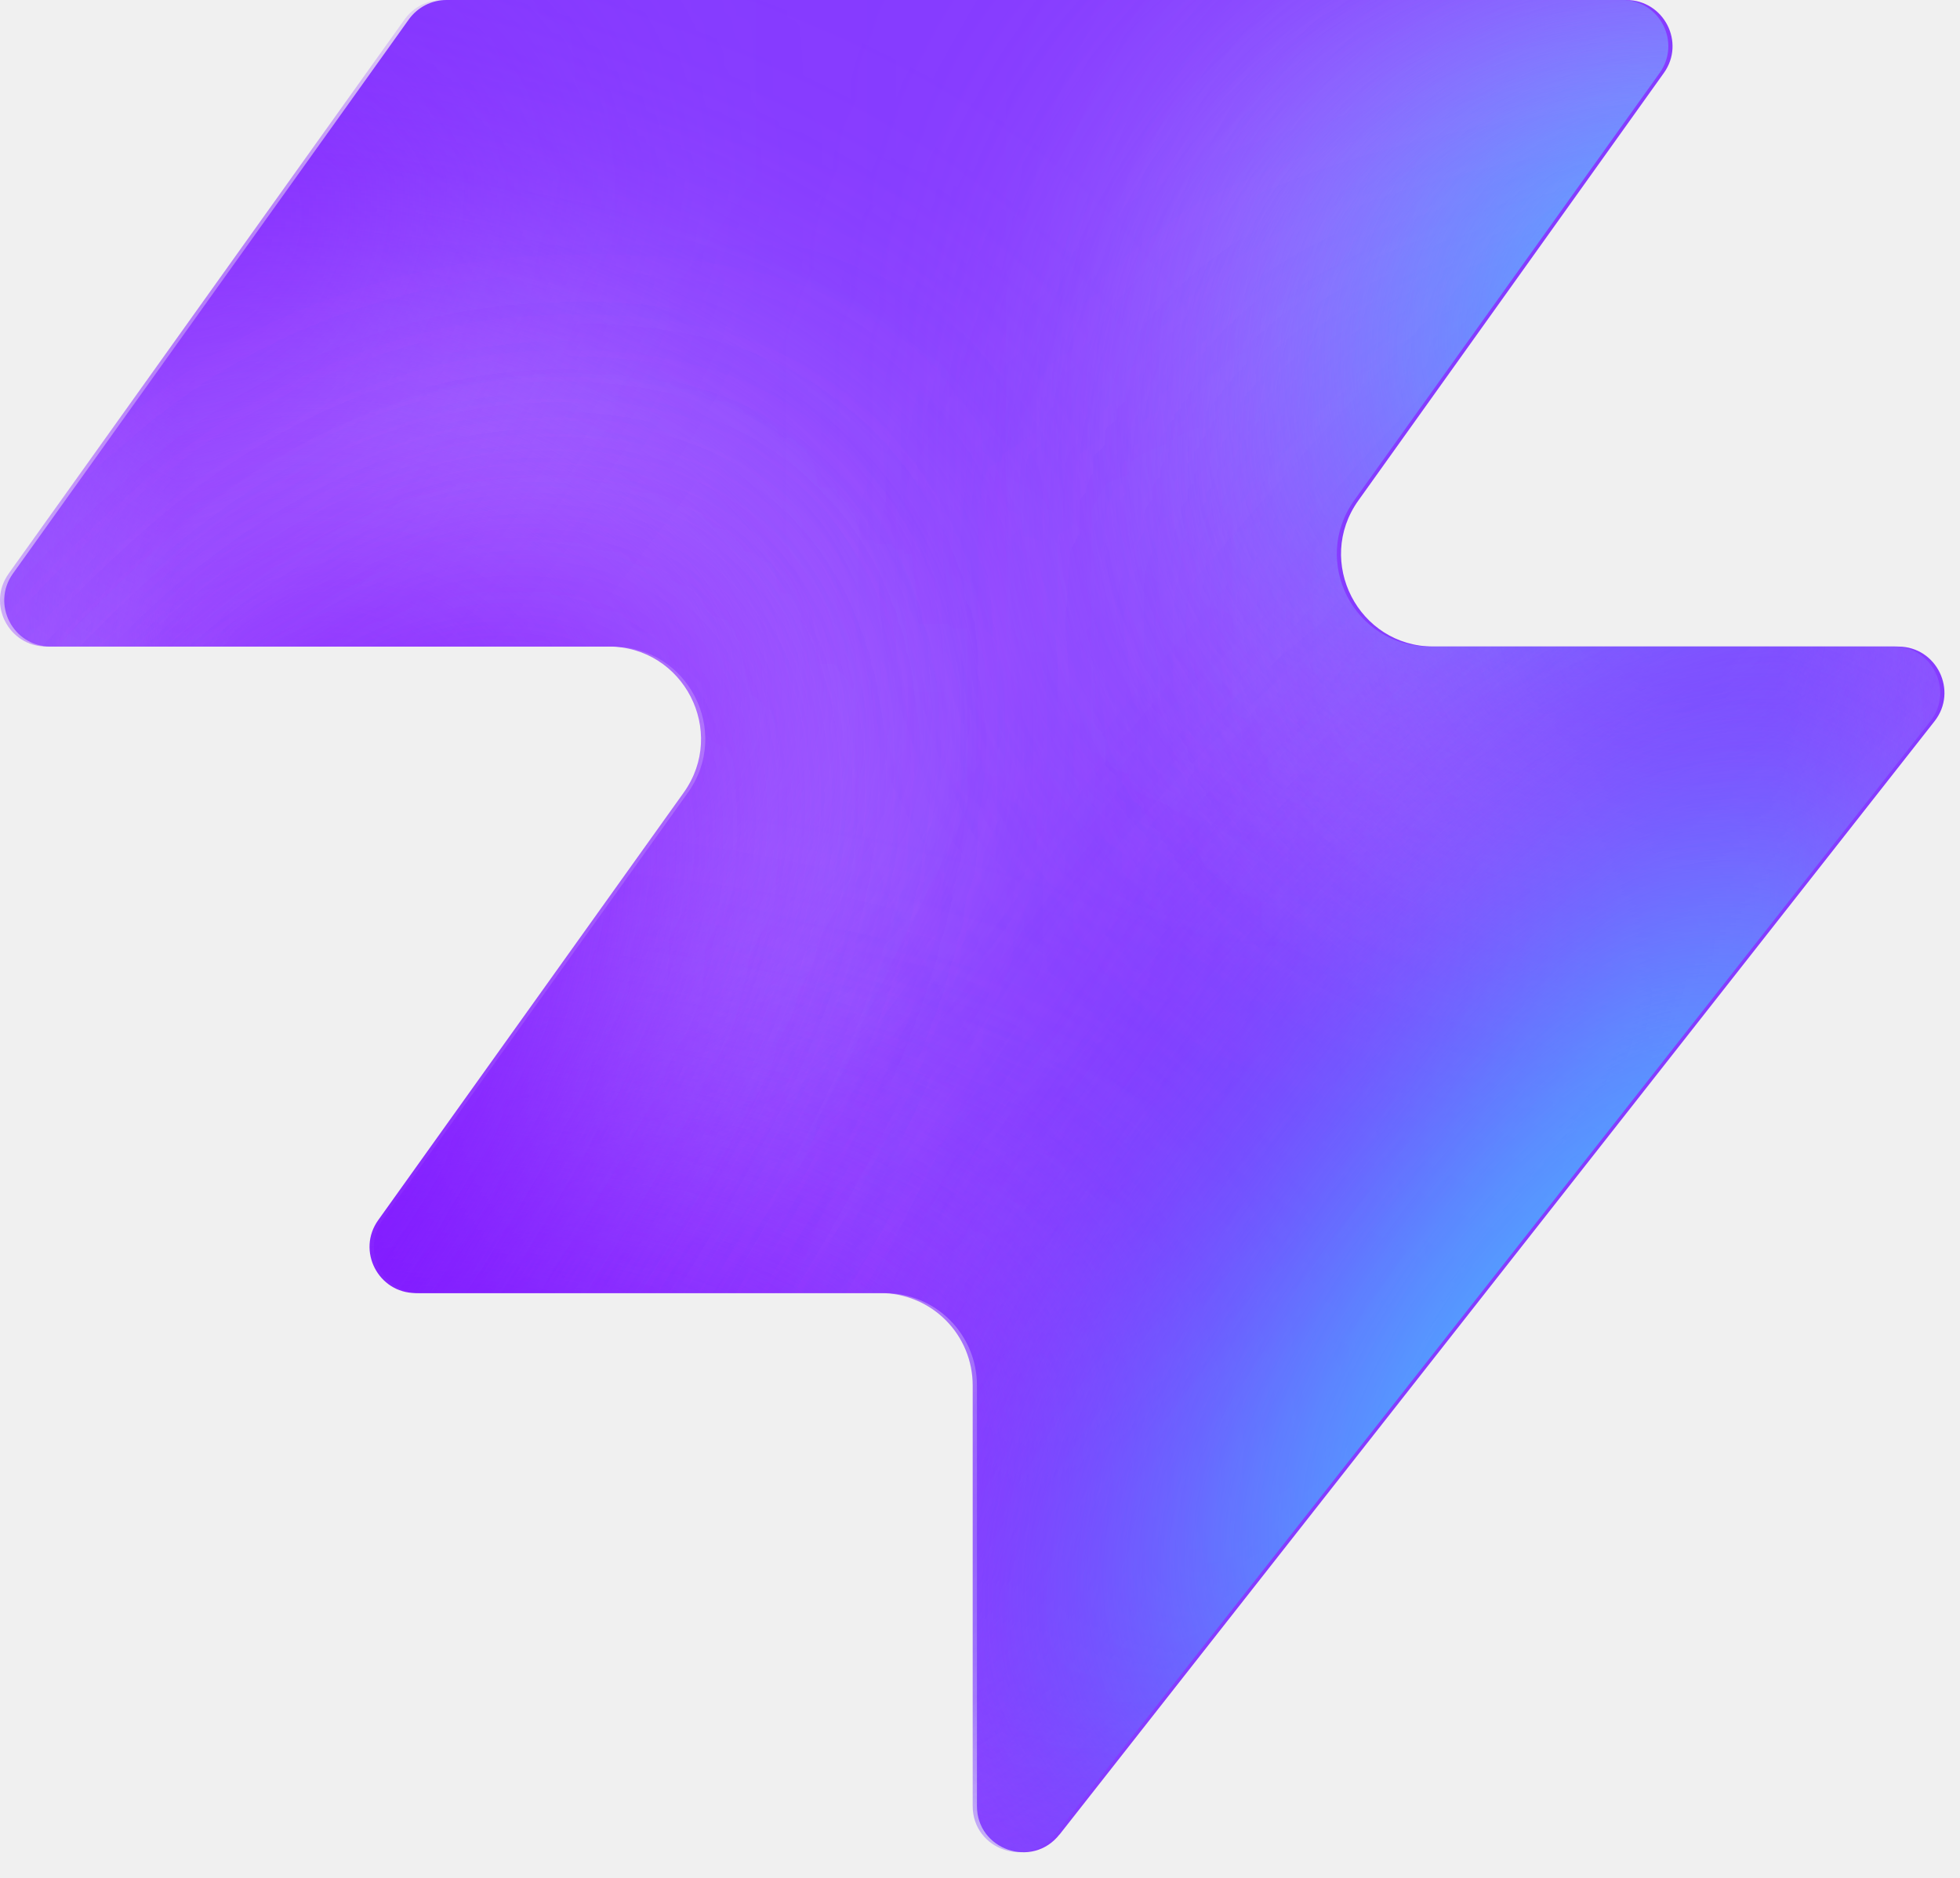
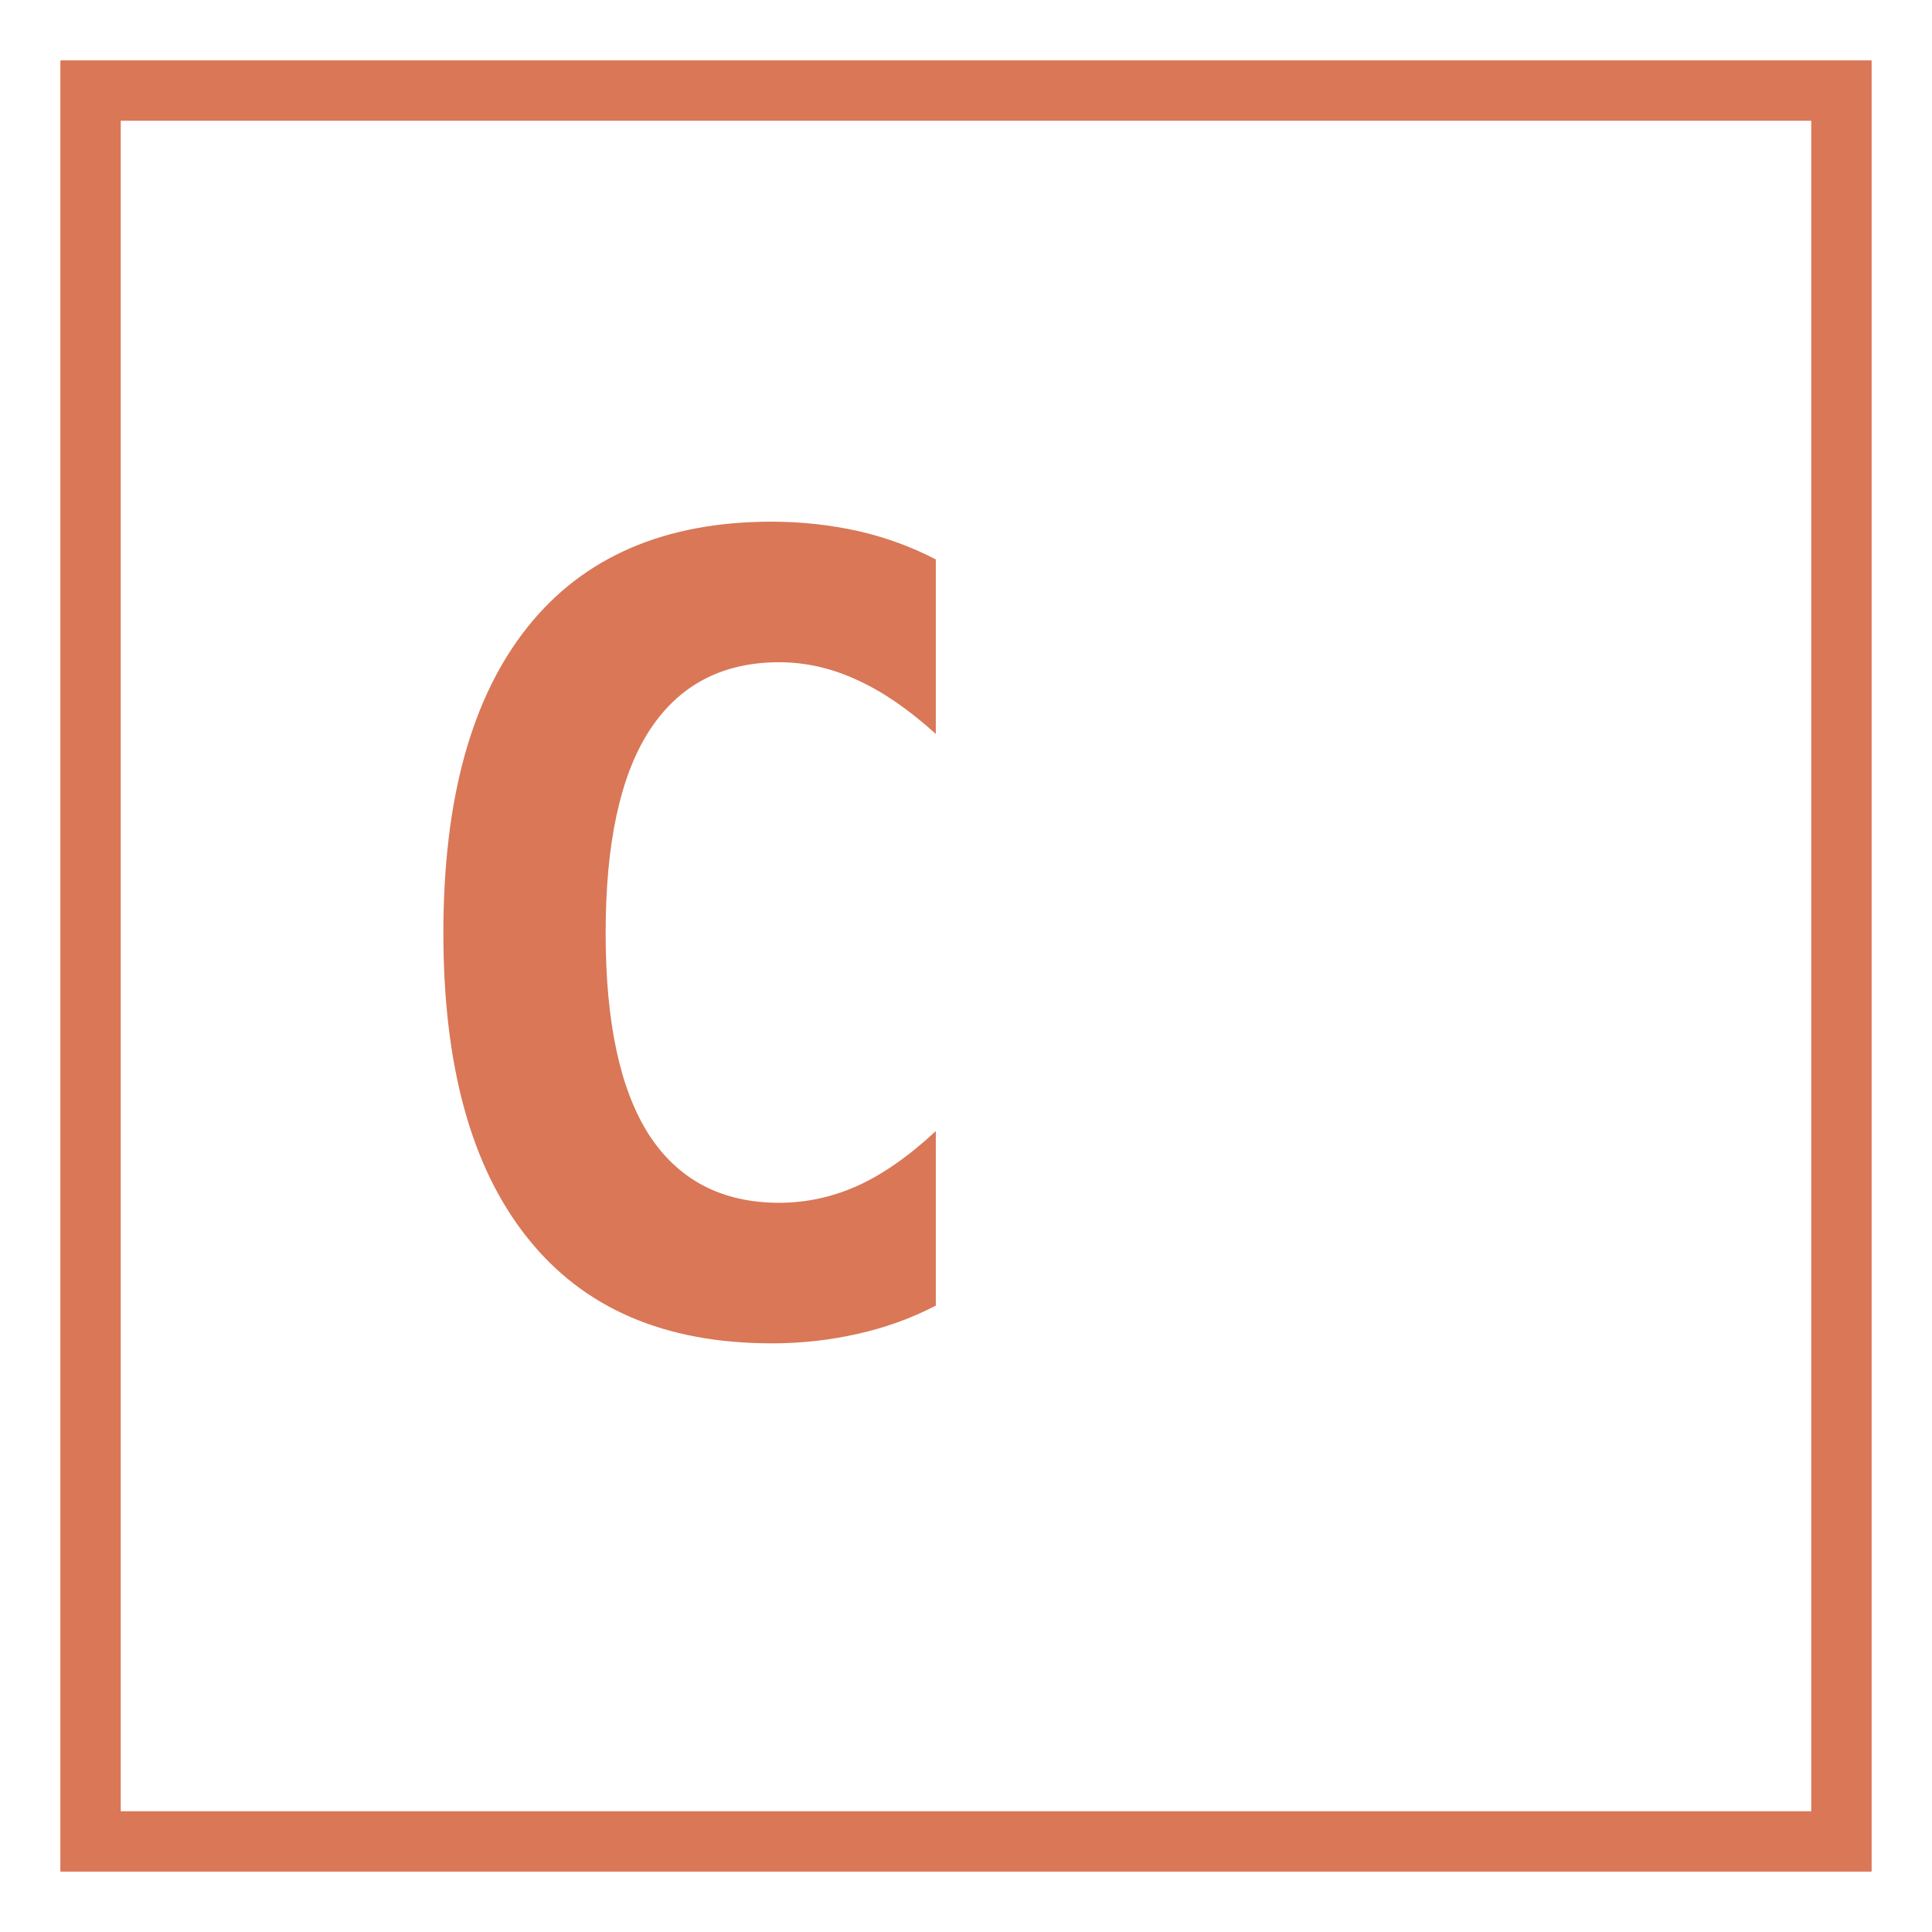
- <svg xmlns="http://www.w3.org/2000/svg" width="48" height="46" fill="none" viewBox="0 0 48 46">
-   <path fill="#863bff" d="M25.946 44.938c-.664.845-2.021.375-2.021-.698V33.937a2.26 2.26 0 0 0-2.262-2.262H10.287c-.92 0-1.456-1.04-.92-1.788l7.48-10.471c1.07-1.497 0-3.578-1.842-3.578H1.237c-.92 0-1.456-1.04-.92-1.788L10.013.474c.214-.297.556-.474.92-.474h28.894c.92 0 1.456 1.04.92 1.788l-7.48 10.471c-1.07 1.498 0 3.579 1.842 3.579h11.377c.943 0 1.473 1.088.89 1.83L25.947 44.94z" style="fill:#863bff;fill:color(display-p3 .525 .23 1);fill-opacity:1" />
-   <mask id="a" width="48" height="46" x="0" y="0" maskUnits="userSpaceOnUse" style="mask-type:alpha">
-     <path fill="#000" d="M25.842 44.938c-.664.844-2.021.375-2.021-.698V33.937a2.26 2.26 0 0 0-2.262-2.262H10.183c-.92 0-1.456-1.04-.92-1.788l7.48-10.471c1.07-1.498 0-3.579-1.842-3.579H1.133c-.92 0-1.456-1.04-.92-1.787L9.91.473c.214-.297.556-.474.92-.474h28.894c.92 0 1.456 1.04.92 1.788l-7.48 10.471c-1.07 1.498 0 3.578 1.842 3.578h11.377c.943 0 1.473 1.088.89 1.832L25.843 44.94z" style="fill:#000;fill-opacity:1" />
-   </mask>
-   <g mask="url(#a)">
-     <g filter="url(#b)">
-       <ellipse cx="5.508" cy="14.704" fill="#ede6ff" rx="5.508" ry="14.704" style="fill:#ede6ff;fill:color(display-p3 .927 .903 1);fill-opacity:1" transform="matrix(.00324 1 1 -.00324 -4.47 31.516)" />
-     </g>
-     <g filter="url(#c)">
-       <ellipse cx="10.399" cy="29.851" fill="#ede6ff" rx="10.399" ry="29.851" style="fill:#ede6ff;fill:color(display-p3 .927 .903 1);fill-opacity:1" transform="matrix(.00324 1 1 -.00324 -39.328 7.883)" />
-     </g>
-     <g filter="url(#d)">
-       <ellipse cx="5.508" cy="30.487" fill="#7e14ff" rx="5.508" ry="30.487" style="fill:#7e14ff;fill:color(display-p3 .492 .077 1);fill-opacity:1" transform="rotate(89.814 -25.913 -14.639)scale(1 -1)" />
-     </g>
-     <g filter="url(#e)">
-       <ellipse cx="5.508" cy="30.599" fill="#7e14ff" rx="5.508" ry="30.599" style="fill:#7e14ff;fill:color(display-p3 .492 .077 1);fill-opacity:1" transform="rotate(89.814 -32.644 -3.334)scale(1 -1)" />
-     </g>
-     <g filter="url(#f)">
-       <ellipse cx="5.508" cy="30.599" fill="#7e14ff" rx="5.508" ry="30.599" style="fill:#7e14ff;fill:color(display-p3 .492 .077 1);fill-opacity:1" transform="matrix(.00324 1 1 -.00324 -34.34 30.47)" />
-     </g>
-     <g filter="url(#g)">
-       <ellipse cx="14.072" cy="22.078" fill="#ede6ff" rx="14.072" ry="22.078" style="fill:#ede6ff;fill:color(display-p3 .927 .903 1);fill-opacity:1" transform="rotate(93.35 24.506 48.493)scale(-1 1)" />
-     </g>
-     <g filter="url(#h)">
-       <ellipse cx="3.47" cy="21.501" fill="#7e14ff" rx="3.47" ry="21.501" style="fill:#7e14ff;fill:color(display-p3 .492 .077 1);fill-opacity:1" transform="rotate(89.009 28.708 47.59)scale(-1 1)" />
-     </g>
-     <g filter="url(#i)">
-       <ellipse cx="3.47" cy="21.501" fill="#7e14ff" rx="3.47" ry="21.501" style="fill:#7e14ff;fill:color(display-p3 .492 .077 1);fill-opacity:1" transform="rotate(89.009 28.708 47.59)scale(-1 1)" />
-     </g>
-     <g filter="url(#j)">
-       <ellipse cx=".387" cy="8.972" fill="#7e14ff" rx="4.407" ry="29.108" style="fill:#7e14ff;fill:color(display-p3 .492 .077 1);fill-opacity:1" transform="rotate(39.51 .387 8.972)" />
-     </g>
-     <g filter="url(#k)">
-       <ellipse cx="47.523" cy="-6.092" fill="#7e14ff" rx="4.407" ry="29.108" style="fill:#7e14ff;fill:color(display-p3 .492 .077 1);fill-opacity:1" transform="rotate(37.892 47.523 -6.092)" />
-     </g>
-     <g filter="url(#l)">
-       <ellipse cx="41.412" cy="6.333" fill="#47bfff" rx="5.971" ry="9.665" style="fill:#47bfff;fill:color(display-p3 .28 .748 1);fill-opacity:1" transform="rotate(37.892 41.412 6.333)" />
-     </g>
-     <g filter="url(#m)">
-       <ellipse cx="-1.879" cy="38.332" fill="#7e14ff" rx="4.407" ry="29.108" style="fill:#7e14ff;fill:color(display-p3 .492 .077 1);fill-opacity:1" transform="rotate(37.892 -1.88 38.332)" />
-     </g>
-     <g filter="url(#n)">
-       <ellipse cx="-1.879" cy="38.332" fill="#7e14ff" rx="4.407" ry="29.108" style="fill:#7e14ff;fill:color(display-p3 .492 .077 1);fill-opacity:1" transform="rotate(37.892 -1.88 38.332)" />
-     </g>
-     <g filter="url(#o)">
-       <ellipse cx="35.651" cy="29.907" fill="#7e14ff" rx="4.407" ry="29.108" style="fill:#7e14ff;fill:color(display-p3 .492 .077 1);fill-opacity:1" transform="rotate(37.892 35.651 29.907)" />
-     </g>
-     <g filter="url(#p)">
-       <ellipse cx="38.418" cy="32.4" fill="#47bfff" rx="5.971" ry="15.297" style="fill:#47bfff;fill:color(display-p3 .28 .748 1);fill-opacity:1" transform="rotate(37.892 38.418 32.4)" />
-     </g>
-   </g>
-   <defs>
-     <filter id="b" width="60.045" height="41.654" x="-19.77" y="16.149" color-interpolation-filters="sRGB" filterUnits="userSpaceOnUse">
-       <feFlood flood-opacity="0" result="BackgroundImageFix" />
-       <feBlend in="SourceGraphic" in2="BackgroundImageFix" result="shape" />
-       <feGaussianBlur result="effect1_foregroundBlur_2002_17158" stdDeviation="7.659" />
-     </filter>
-     <filter id="c" width="90.34" height="51.437" x="-54.613" y="-7.533" color-interpolation-filters="sRGB" filterUnits="userSpaceOnUse">
-       <feFlood flood-opacity="0" result="BackgroundImageFix" />
-       <feBlend in="SourceGraphic" in2="BackgroundImageFix" result="shape" />
-       <feGaussianBlur result="effect1_foregroundBlur_2002_17158" stdDeviation="7.659" />
-     </filter>
-     <filter id="d" width="79.355" height="29.4" x="-49.64" y="2.03" color-interpolation-filters="sRGB" filterUnits="userSpaceOnUse">
-       <feFlood flood-opacity="0" result="BackgroundImageFix" />
-       <feBlend in="SourceGraphic" in2="BackgroundImageFix" result="shape" />
-       <feGaussianBlur result="effect1_foregroundBlur_2002_17158" stdDeviation="4.596" />
-     </filter>
-     <filter id="e" width="79.579" height="29.4" x="-45.045" y="20.029" color-interpolation-filters="sRGB" filterUnits="userSpaceOnUse">
-       <feFlood flood-opacity="0" result="BackgroundImageFix" />
-       <feBlend in="SourceGraphic" in2="BackgroundImageFix" result="shape" />
-       <feGaussianBlur result="effect1_foregroundBlur_2002_17158" stdDeviation="4.596" />
-     </filter>
-     <filter id="f" width="79.579" height="29.4" x="-43.513" y="21.178" color-interpolation-filters="sRGB" filterUnits="userSpaceOnUse">
-       <feFlood flood-opacity="0" result="BackgroundImageFix" />
-       <feBlend in="SourceGraphic" in2="BackgroundImageFix" result="shape" />
-       <feGaussianBlur result="effect1_foregroundBlur_2002_17158" stdDeviation="4.596" />
-     </filter>
-     <filter id="g" width="74.749" height="58.852" x="15.756" y="-17.901" color-interpolation-filters="sRGB" filterUnits="userSpaceOnUse">
-       <feFlood flood-opacity="0" result="BackgroundImageFix" />
-       <feBlend in="SourceGraphic" in2="BackgroundImageFix" result="shape" />
-       <feGaussianBlur result="effect1_foregroundBlur_2002_17158" stdDeviation="7.659" />
-     </filter>
-     <filter id="h" width="61.377" height="25.362" x="23.548" y="2.284" color-interpolation-filters="sRGB" filterUnits="userSpaceOnUse">
-       <feFlood flood-opacity="0" result="BackgroundImageFix" />
-       <feBlend in="SourceGraphic" in2="BackgroundImageFix" result="shape" />
-       <feGaussianBlur result="effect1_foregroundBlur_2002_17158" stdDeviation="4.596" />
-     </filter>
-     <filter id="i" width="61.377" height="25.362" x="23.548" y="2.284" color-interpolation-filters="sRGB" filterUnits="userSpaceOnUse">
-       <feFlood flood-opacity="0" result="BackgroundImageFix" />
-       <feBlend in="SourceGraphic" in2="BackgroundImageFix" result="shape" />
-       <feGaussianBlur result="effect1_foregroundBlur_2002_17158" stdDeviation="4.596" />
-     </filter>
-     <filter id="j" width="56.045" height="63.649" x="-27.636" y="-22.853" color-interpolation-filters="sRGB" filterUnits="userSpaceOnUse">
-       <feFlood flood-opacity="0" result="BackgroundImageFix" />
-       <feBlend in="SourceGraphic" in2="BackgroundImageFix" result="shape" />
-       <feGaussianBlur result="effect1_foregroundBlur_2002_17158" stdDeviation="4.596" />
-     </filter>
-     <filter id="k" width="54.814" height="64.646" x="20.116" y="-38.415" color-interpolation-filters="sRGB" filterUnits="userSpaceOnUse">
-       <feFlood flood-opacity="0" result="BackgroundImageFix" />
-       <feBlend in="SourceGraphic" in2="BackgroundImageFix" result="shape" />
-       <feGaussianBlur result="effect1_foregroundBlur_2002_17158" stdDeviation="4.596" />
-     </filter>
-     <filter id="l" width="33.541" height="35.313" x="24.641" y="-11.323" color-interpolation-filters="sRGB" filterUnits="userSpaceOnUse">
-       <feFlood flood-opacity="0" result="BackgroundImageFix" />
-       <feBlend in="SourceGraphic" in2="BackgroundImageFix" result="shape" />
-       <feGaussianBlur result="effect1_foregroundBlur_2002_17158" stdDeviation="4.596" />
-     </filter>
-     <filter id="m" width="54.814" height="64.646" x="-29.286" y="6.009" color-interpolation-filters="sRGB" filterUnits="userSpaceOnUse">
-       <feFlood flood-opacity="0" result="BackgroundImageFix" />
-       <feBlend in="SourceGraphic" in2="BackgroundImageFix" result="shape" />
-       <feGaussianBlur result="effect1_foregroundBlur_2002_17158" stdDeviation="4.596" />
-     </filter>
-     <filter id="n" width="54.814" height="64.646" x="-29.286" y="6.009" color-interpolation-filters="sRGB" filterUnits="userSpaceOnUse">
-       <feFlood flood-opacity="0" result="BackgroundImageFix" />
-       <feBlend in="SourceGraphic" in2="BackgroundImageFix" result="shape" />
-       <feGaussianBlur result="effect1_foregroundBlur_2002_17158" stdDeviation="4.596" />
-     </filter>
-     <filter id="o" width="54.814" height="64.646" x="8.244" y="-2.416" color-interpolation-filters="sRGB" filterUnits="userSpaceOnUse">
-       <feFlood flood-opacity="0" result="BackgroundImageFix" />
-       <feBlend in="SourceGraphic" in2="BackgroundImageFix" result="shape" />
-       <feGaussianBlur result="effect1_foregroundBlur_2002_17158" stdDeviation="4.596" />
-     </filter>
-     <filter id="p" width="39.409" height="43.623" x="18.713" y="10.588" color-interpolation-filters="sRGB" filterUnits="userSpaceOnUse">
-       <feFlood flood-opacity="0" result="BackgroundImageFix" />
-       <feBlend in="SourceGraphic" in2="BackgroundImageFix" result="shape" />
-       <feGaussianBlur result="effect1_foregroundBlur_2002_17158" stdDeviation="4.596" />
-     </filter>
-   </defs>
+ <svg xmlns="http://www.w3.org/2000/svg" width="32" height="32" viewBox="0 0 32 32">
+   <rect width="32" height="32" fill="#fff" />
+   <rect x="1.5" y="1.5" width="29" height="29" fill="none" stroke="#d97757" stroke-width="1" />
+   <text x="6" y="22" fill="#d97757" font-family="'IBM Plex Mono',monospace" font-size="18" font-weight="700">C</text>
</svg>
